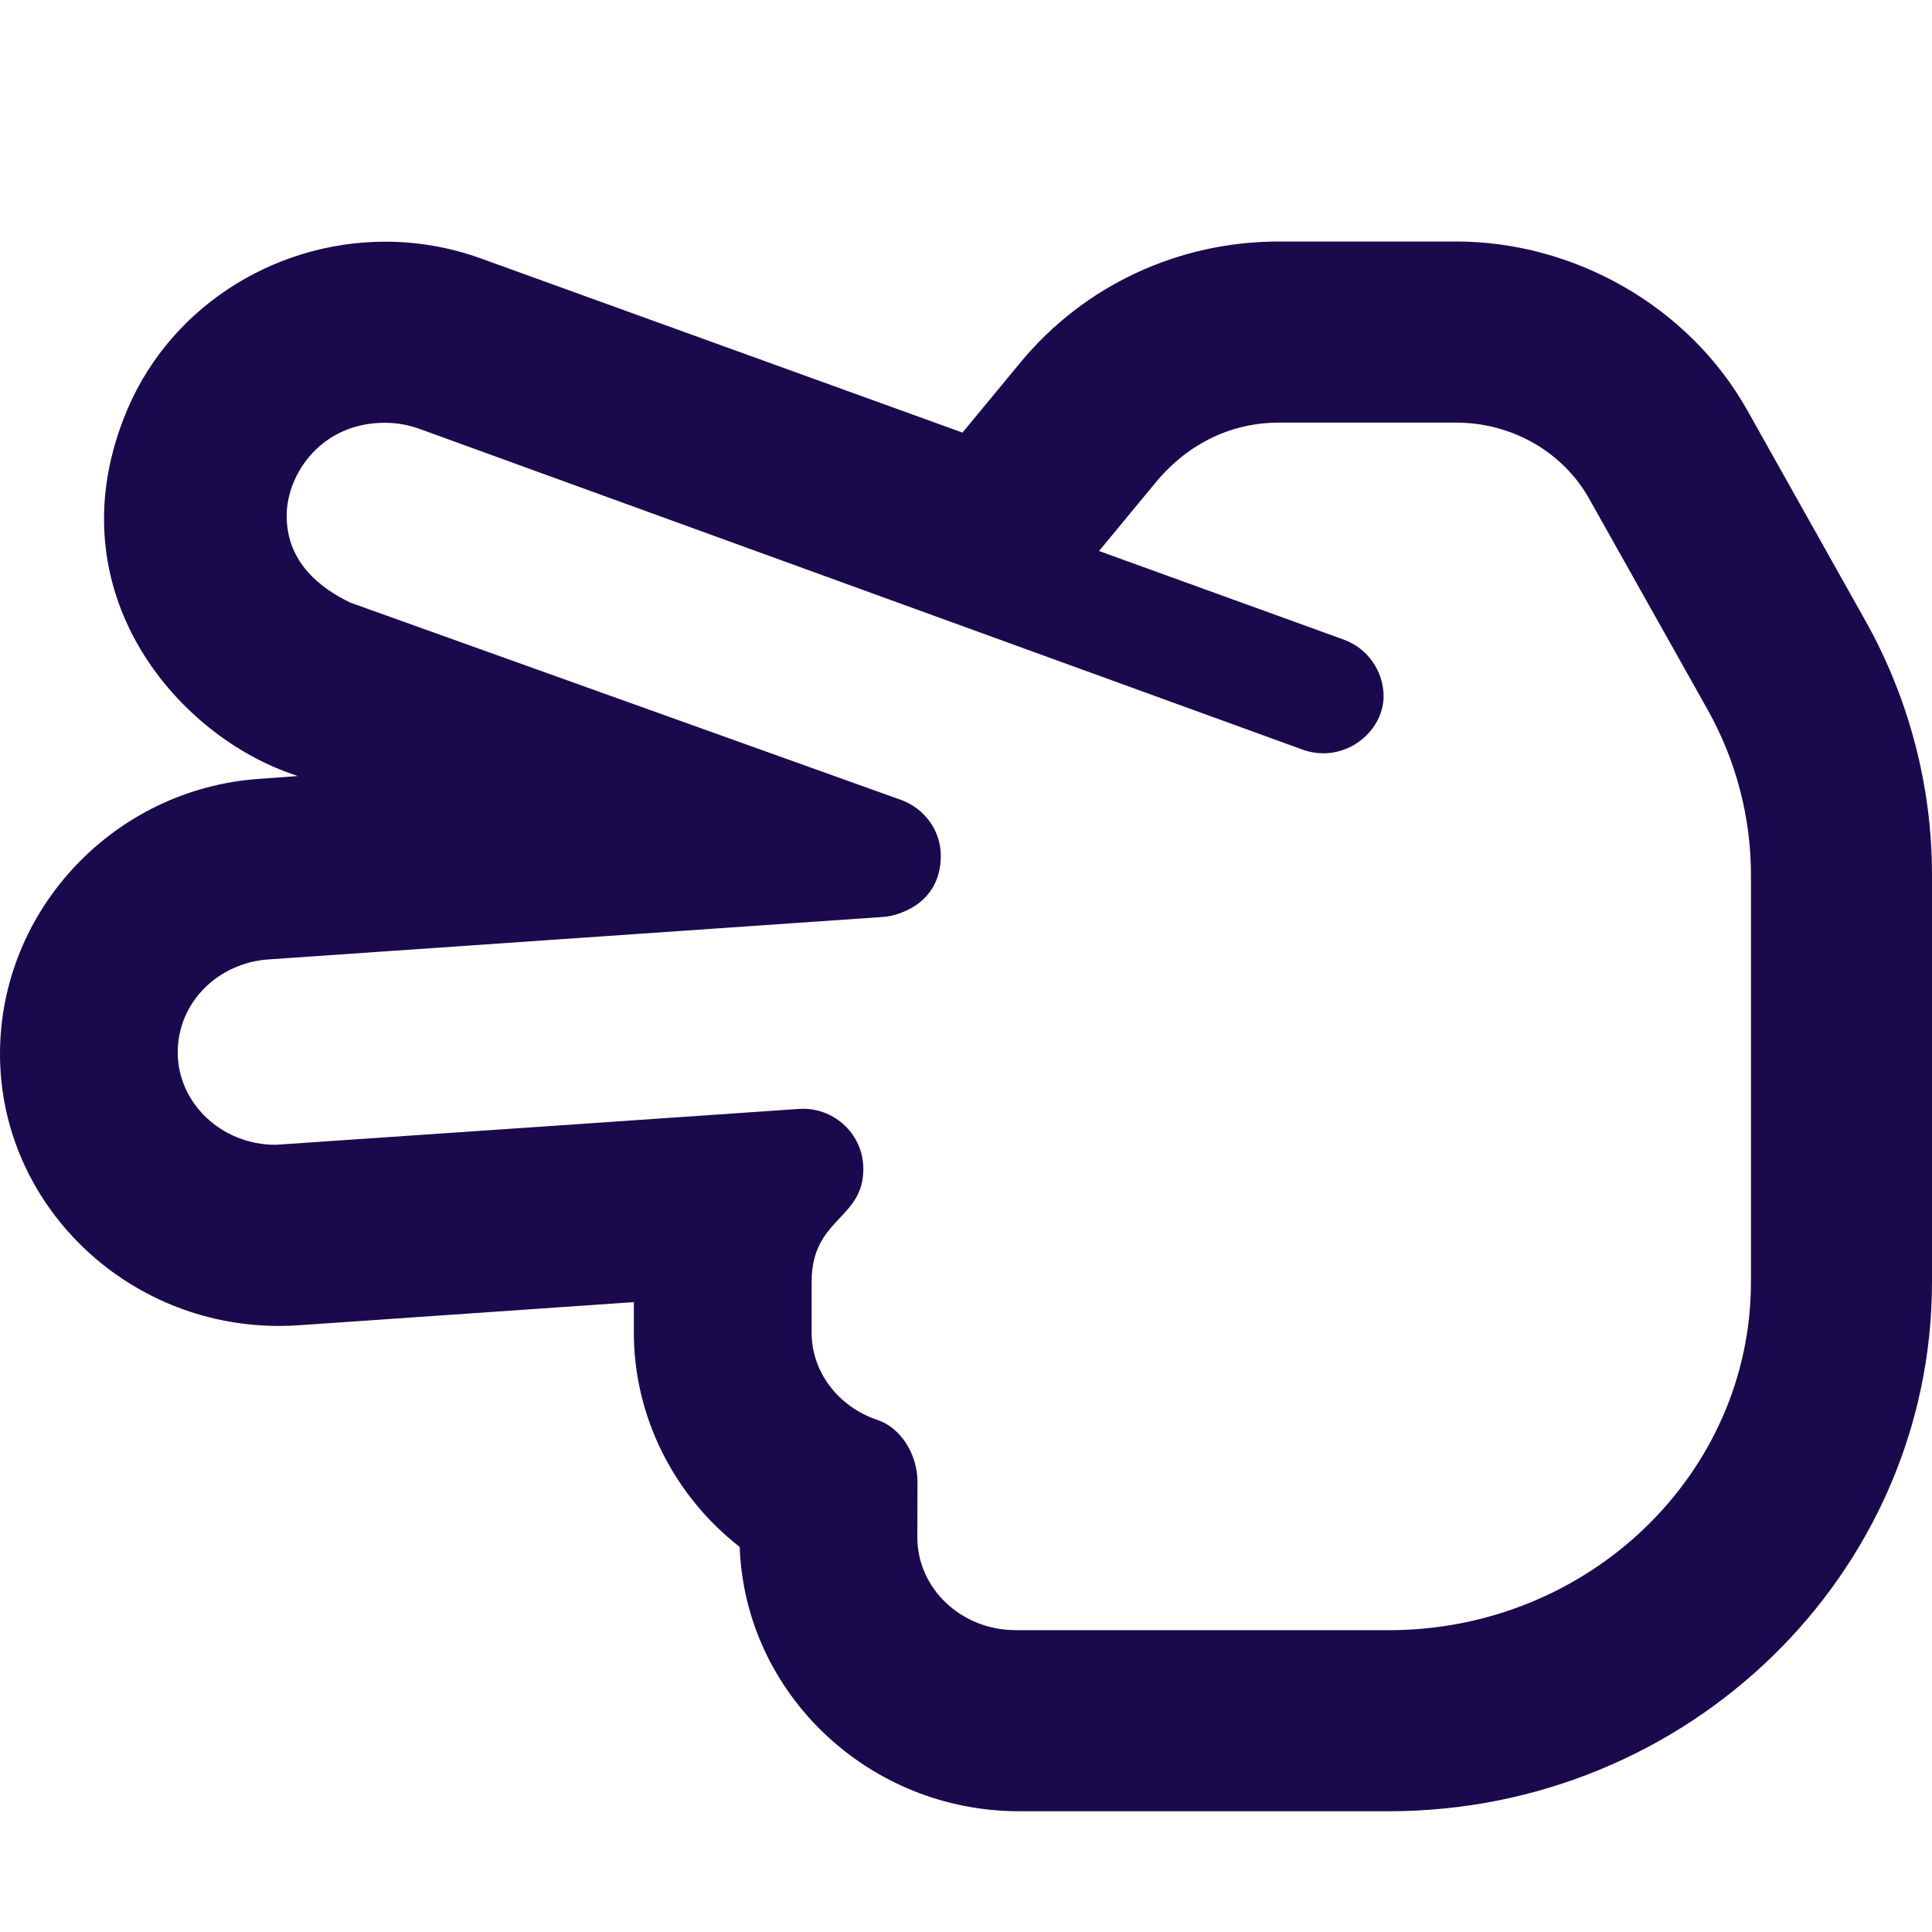
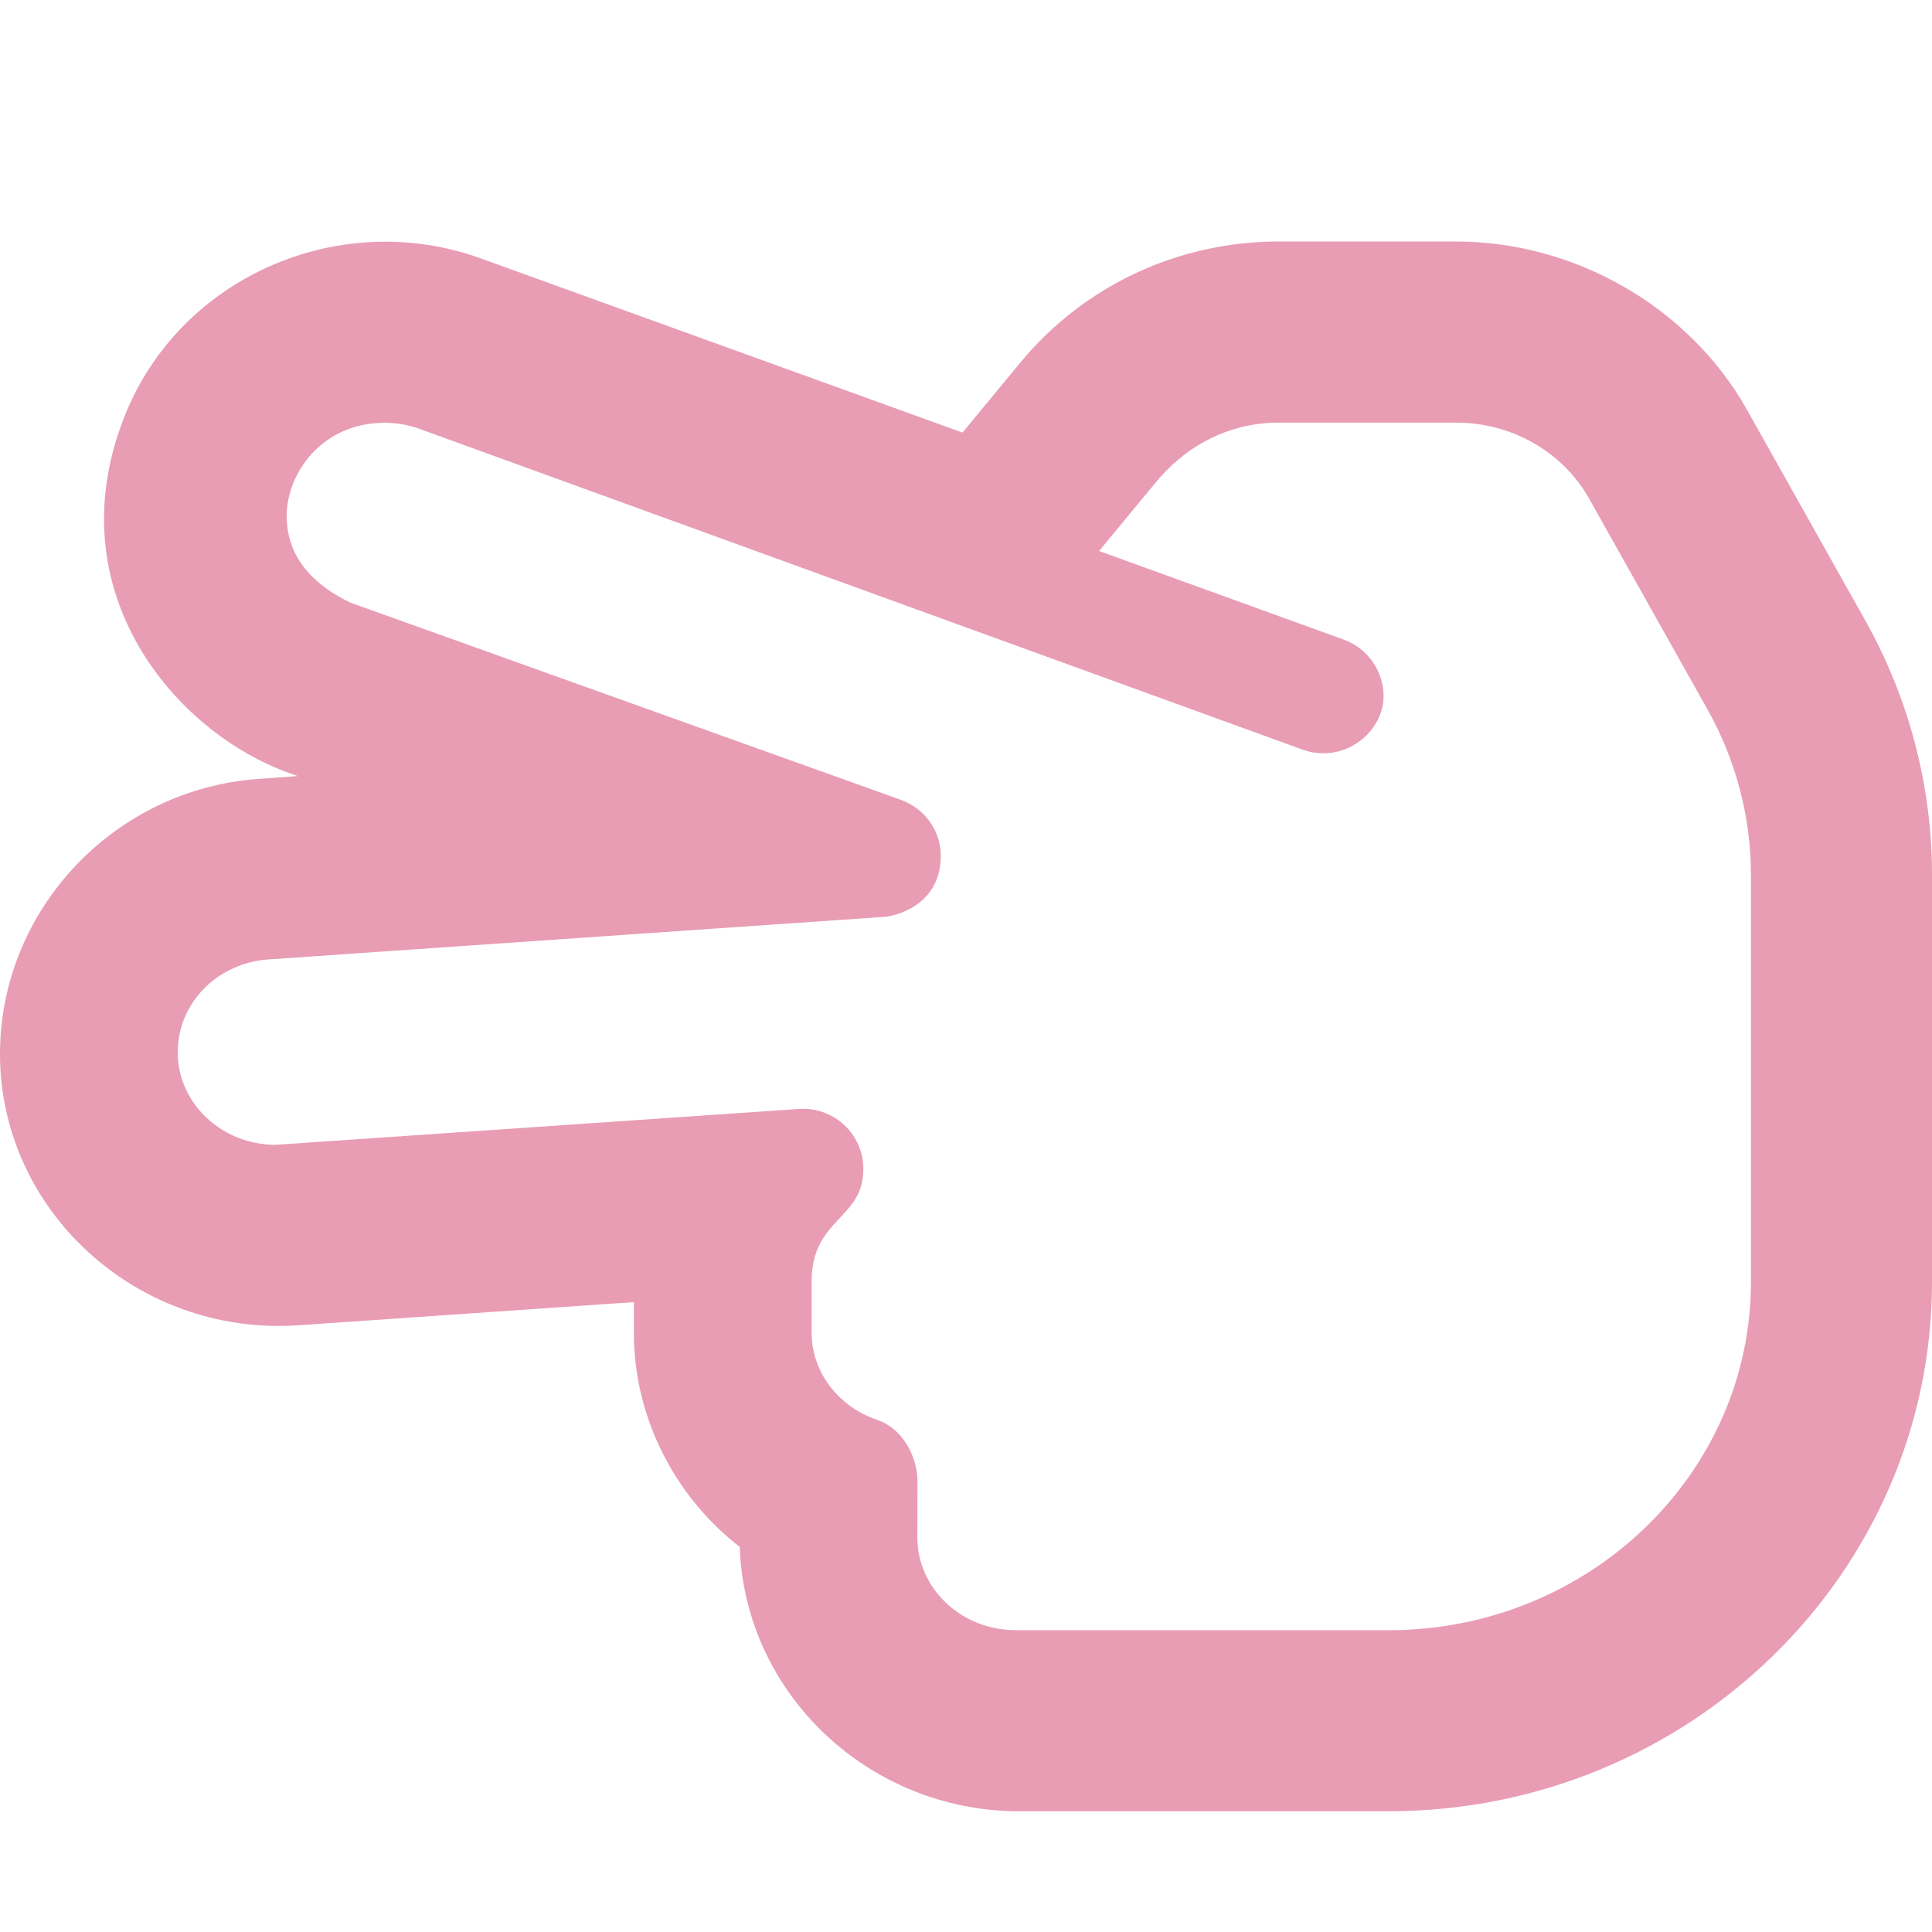
<svg xmlns="http://www.w3.org/2000/svg" viewBox="0 0 512 512">
-   <path fill="#1a0a4d" d="M270.1 480h97.92C447.4 480 512 417.1 512 339.7V231.8c0-23.45-6.106-46.73-17.66-67.33l-31.35-55.85C447.5 81.1 417.1 64 385.9 64h-46.97c-26.63 0-51.56 11.63-68.4 31.93l-15.46 18.71L127.3 68.44C119 65.46 110.5 64.05 102.1 64.05c-30.02 0-58.37 18.06-69.41 47.09C15.06 156.8 46.19 194 76.75 204.9l2.146 .764L68.79 206.4C30.21 209 0 241.2 0 279.3c0 39.7 33.27 72.09 73.92 72.09c1.745 0 3.501-.06 5.268-.183l88.79-6.135v8.141c0 22.11 10.55 43.11 28.05 56.74C197.4 448.8 230.2 480 270.1 480zM269.1 432c-14.34 0-26-11.03-26-24.62c0 0 .04-14.31 .04-14.71c0-6.894-4.102-14.2-10.67-16.39c-10.39-3.5-17.38-12.78-17.38-23.06v-13.53c0-16.98 13.7-16.4 13.7-29.89c0-9.083-7.392-15.96-15.96-15.96c-.365 0-.731 .013-1.099 .038c0 0-138.1 9.505-138.7 9.505c-14.32 0-25.93-11.04-25.93-24.49c0-13.28 10.7-23.74 24.1-24.64l163.2-11.28c2.674-.188 14.92-2.907 14.92-16.18c0-6.675-4.284-12.58-10.65-14.85L92.84 159.7C85.39 156.1 75.97 149.4 75.97 136.7c0-11.14 9.249-24.66 25.97-24.66c3.043 0 6.141 .511 9.166 1.59l234.1 85.03c1.801 .658 3.644 .97 5.456 .97c8.96 0 16-7.376 16-15.1c0-6.514-4.068-12.69-10.59-15.04l-64.81-23.47l15.34-18.56C315.2 117.3 326.6 112 338.9 112h46.97c14.77 0 28.28 7.719 35.27 20.16L452.5 188c7.531 13.41 11.52 28.56 11.52 43.81v107.9c0 50.91-43.06 92.31-96 92.31H269.1z" />
+   <path fill="#e89db4" d="M270.1 480h97.92C447.4 480 512 417.1 512 339.7V231.8c0-23.45-6.106-46.73-17.66-67.33l-31.35-55.85C447.5 81.1 417.1 64 385.9 64h-46.97c-26.63 0-51.56 11.63-68.4 31.93l-15.46 18.71L127.3 68.44C119 65.46 110.5 64.05 102.1 64.05c-30.02 0-58.37 18.06-69.41 47.09C15.06 156.8 46.19 194 76.75 204.9l2.146 .764L68.79 206.4C30.21 209 0 241.2 0 279.3c0 39.7 33.27 72.09 73.92 72.09c1.745 0 3.501-.06 5.268-.183l88.79-6.135v8.141c0 22.11 10.55 43.11 28.05 56.74C197.4 448.8 230.2 480 270.1 480zM269.1 432c-14.34 0-26-11.03-26-24.62c0 0 .04-14.31 .04-14.71c0-6.894-4.102-14.2-10.67-16.39c-10.39-3.5-17.38-12.78-17.38-23.06v-13.53c0-16.98 13.7-16.4 13.7-29.89c0-9.083-7.392-15.96-15.96-15.96c-.365 0-.731 .013-1.099 .038c0 0-138.1 9.505-138.7 9.505c-14.32 0-25.93-11.04-25.93-24.49c0-13.28 10.7-23.74 24.1-24.64l163.2-11.28c2.674-.188 14.92-2.907 14.92-16.18c0-6.675-4.284-12.58-10.65-14.85L92.84 159.7C85.39 156.1 75.97 149.4 75.97 136.7c0-11.14 9.249-24.66 25.97-24.66c3.043 0 6.141 .511 9.166 1.59l234.1 85.03c1.801 .658 3.644 .97 5.456 .97c8.96 0 16-7.376 16-15.1c0-6.514-4.068-12.69-10.59-15.04l-64.81-23.47l15.34-18.56C315.2 117.3 326.6 112 338.9 112h46.97c14.77 0 28.28 7.719 35.27 20.16L452.5 188c7.531 13.41 11.52 28.56 11.52 43.81v107.9c0 50.91-43.06 92.31-96 92.31H269.1z" />
</svg>
